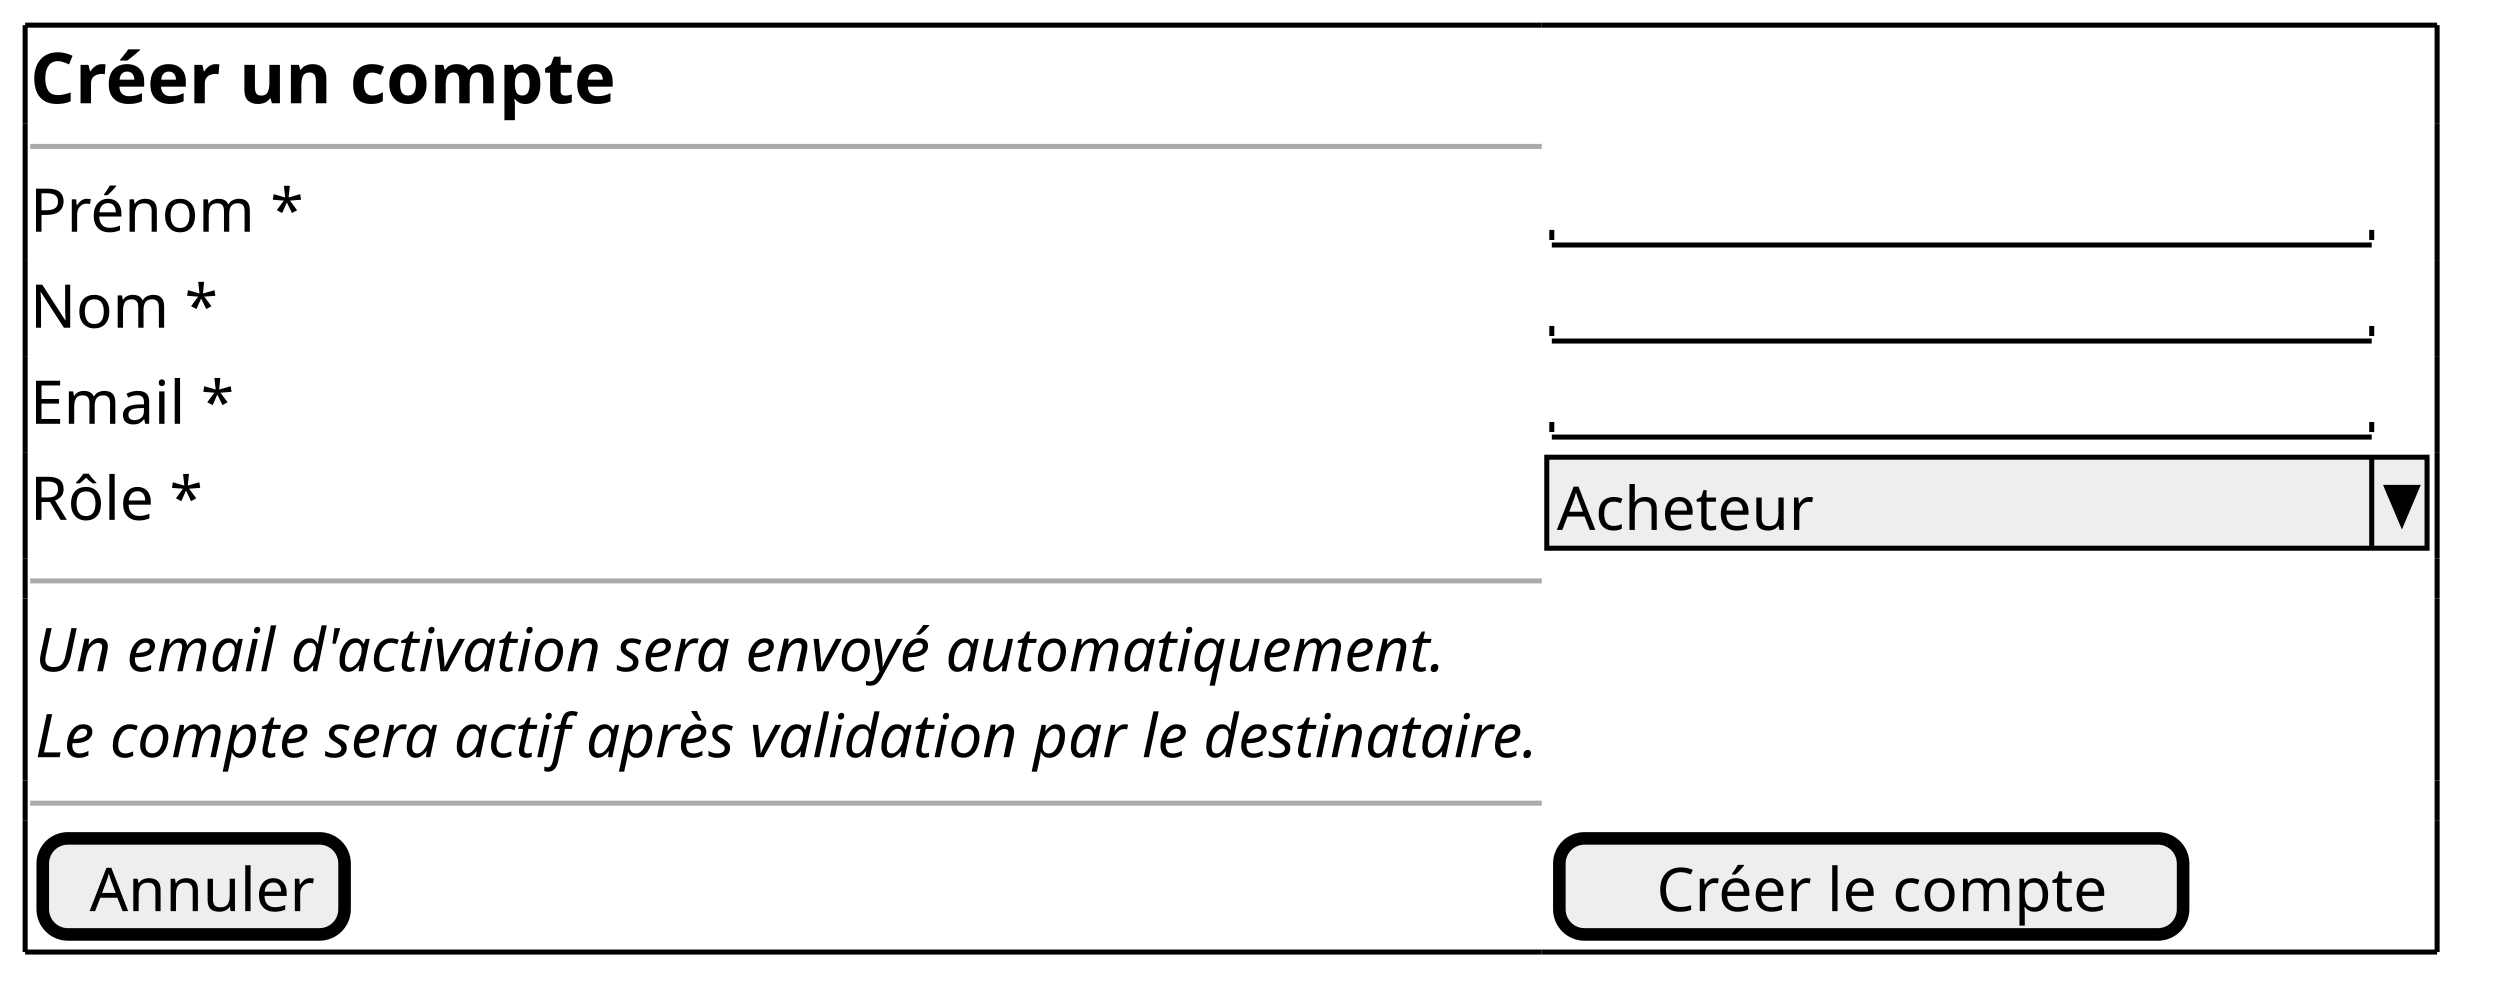
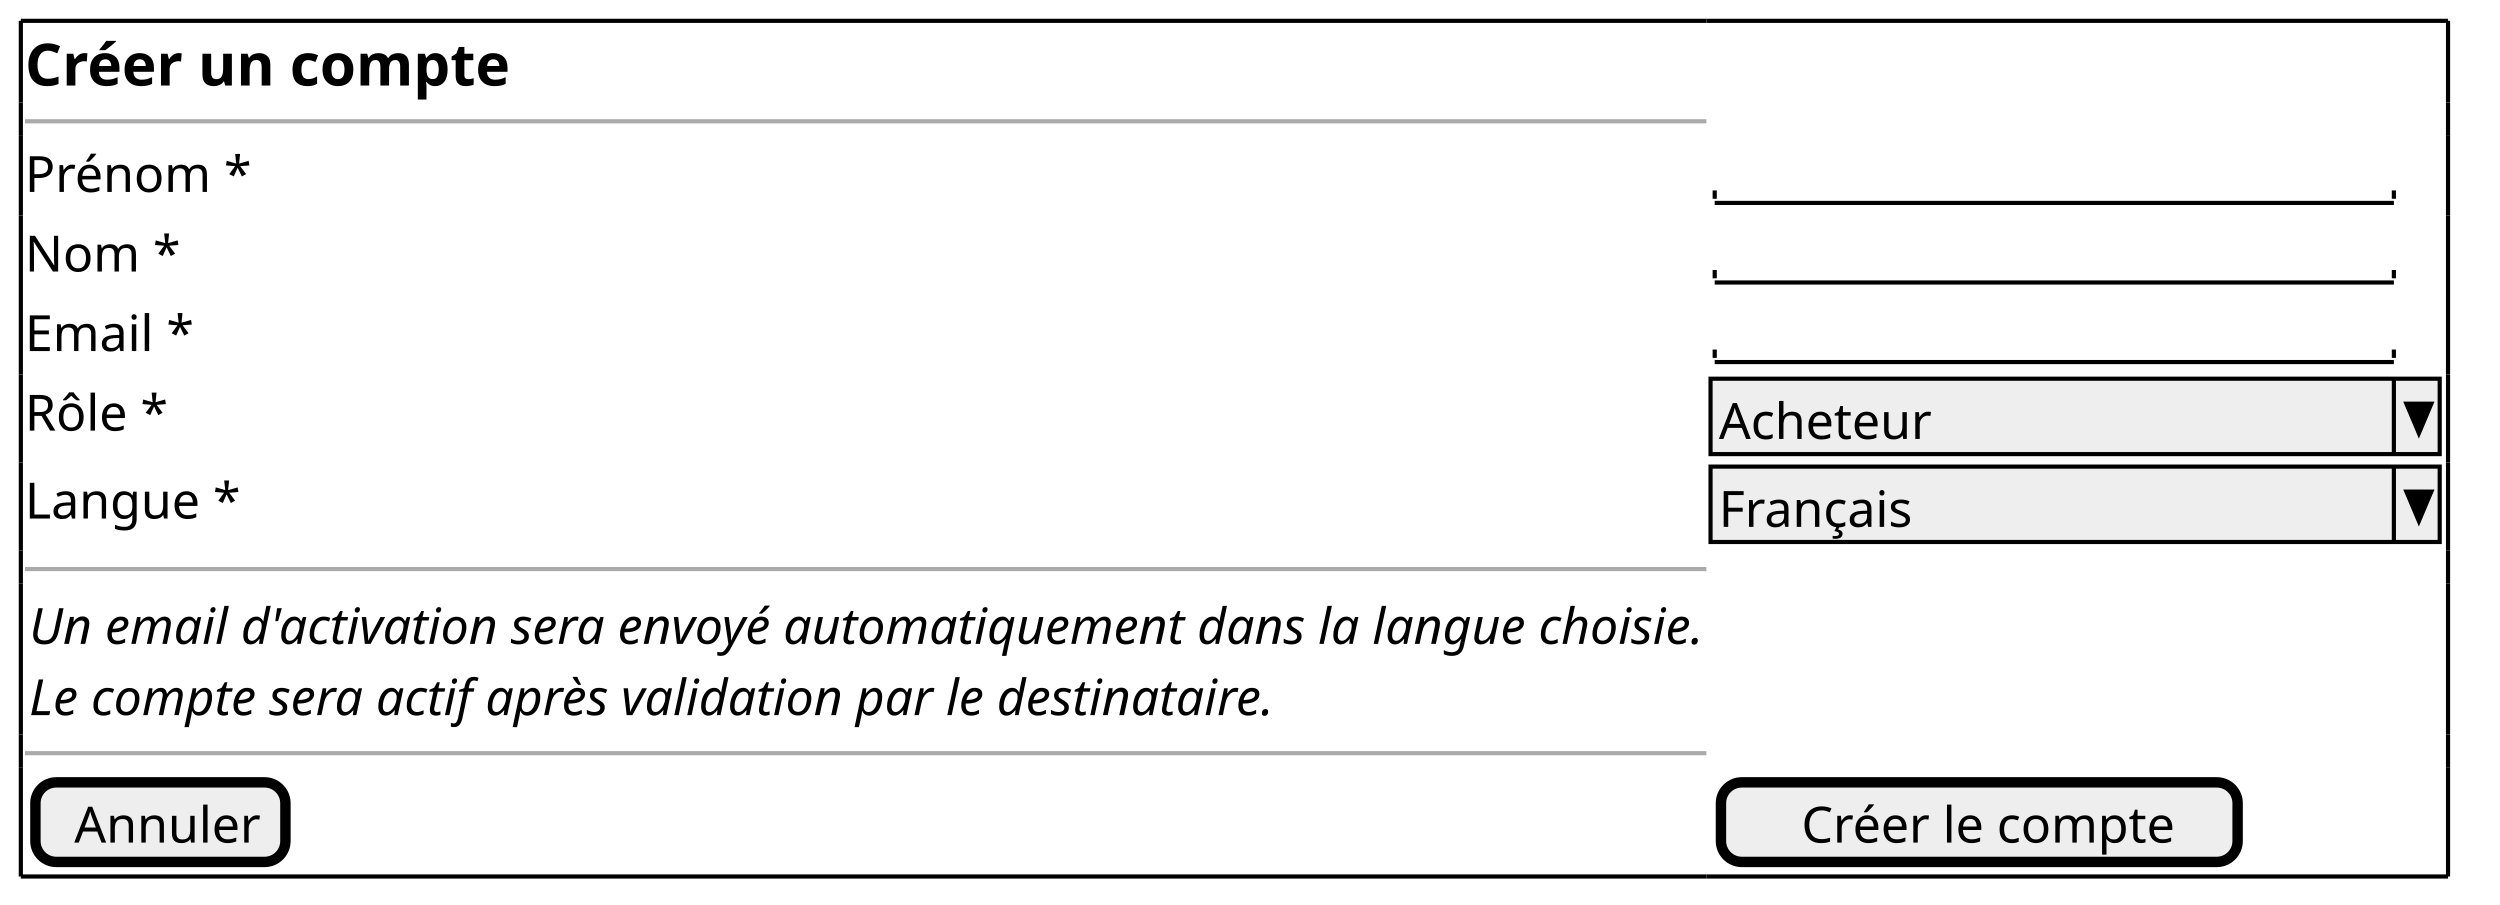
- <svg xmlns="http://www.w3.org/2000/svg" contentStyleType="text/css" data-diagram-type="SALT" height="196px" preserveAspectRatio="none" style="width:497px;height:196px;background:#FFFFFF;" version="1.1" viewBox="0 0 497 196" width="497px" zoomAndPan="magnify">
+ <svg xmlns="http://www.w3.org/2000/svg" contentStyleType="text/css" data-diagram-type="SALT" height="217px" preserveAspectRatio="none" style="width:600px;height:217px;background:#FFFFFF;" version="1.1" viewBox="0 0 600 217" width="600px" zoomAndPan="magnify">
  <defs />
  <g>
    <text fill="#000000" font-family="sans-serif" font-size="14" font-weight="bold" lengthAdjust="spacing" textLength="111.248" x="6" y="20.533">Créer un compte</text>
-     <line style="stroke:#AAAAAA;stroke-width:1;" x1="6" x2="306.498" y1="29.109" y2="29.109" />
+     <line style="stroke:#AAAAAA;stroke-width:1;" x1="6" x2="409.529" y1="29.109" y2="29.109" />
    <text fill="#000000" font-family="sans-serif" font-size="12" lengthAdjust="spacing" textLength="50.022" x="6" y="46.066">Prénom *</text>
-     <text fill="#000000" font-family="sans-serif" font-size="12" lengthAdjust="spacing" textLength="3.334" x="310.498" y="46.066"> </text>
-     <line style="stroke:#000000;stroke-width:1;" x1="308.498" x2="471.498" y1="48.703" y2="48.703" />
-     <line style="stroke:#000000;stroke-width:1;" x1="308.498" x2="308.498" y1="45.703" y2="47.703" />
-     <line style="stroke:#000000;stroke-width:1;" x1="471.498" x2="471.498" y1="45.703" y2="47.703" />
+     <text fill="#000000" font-family="sans-serif" font-size="12" lengthAdjust="spacing" textLength="3.334" x="413.529" y="46.066"> </text>
+     <line style="stroke:#000000;stroke-width:1;" x1="411.529" x2="574.529" y1="48.703" y2="48.703" />
+     <line style="stroke:#000000;stroke-width:1;" x1="411.529" x2="411.529" y1="45.703" y2="47.703" />
+     <line style="stroke:#000000;stroke-width:1;" x1="574.529" x2="574.529" y1="45.703" y2="47.703" />
    <text fill="#000000" font-family="sans-serif" font-size="12" lengthAdjust="spacing" textLength="33.34" x="6" y="65.16">Nom *</text>
-     <text fill="#000000" font-family="sans-serif" font-size="12" lengthAdjust="spacing" textLength="3.334" x="310.498" y="65.16"> </text>
-     <line style="stroke:#000000;stroke-width:1;" x1="308.498" x2="471.498" y1="67.797" y2="67.797" />
-     <line style="stroke:#000000;stroke-width:1;" x1="308.498" x2="308.498" y1="64.797" y2="66.797" />
-     <line style="stroke:#000000;stroke-width:1;" x1="471.498" x2="471.498" y1="64.797" y2="66.797" />
+     <text fill="#000000" font-family="sans-serif" font-size="12" lengthAdjust="spacing" textLength="3.334" x="413.529" y="65.16"> </text>
+     <line style="stroke:#000000;stroke-width:1;" x1="411.529" x2="574.529" y1="67.797" y2="67.797" />
+     <line style="stroke:#000000;stroke-width:1;" x1="411.529" x2="411.529" y1="64.797" y2="66.797" />
+     <line style="stroke:#000000;stroke-width:1;" x1="574.529" x2="574.529" y1="64.797" y2="66.797" />
    <text fill="#000000" font-family="sans-serif" font-size="12" lengthAdjust="spacing" textLength="38.01" x="6" y="84.254">Email *</text>
-     <text fill="#000000" font-family="sans-serif" font-size="12" lengthAdjust="spacing" textLength="3.334" x="310.498" y="84.254"> </text>
-     <line style="stroke:#000000;stroke-width:1;" x1="308.498" x2="471.498" y1="86.891" y2="86.891" />
-     <line style="stroke:#000000;stroke-width:1;" x1="308.498" x2="308.498" y1="83.891" y2="85.891" />
-     <line style="stroke:#000000;stroke-width:1;" x1="471.498" x2="471.498" y1="83.891" y2="85.891" />
+     <text fill="#000000" font-family="sans-serif" font-size="12" lengthAdjust="spacing" textLength="3.334" x="413.529" y="84.254"> </text>
+     <line style="stroke:#000000;stroke-width:1;" x1="411.529" x2="574.529" y1="86.891" y2="86.891" />
+     <line style="stroke:#000000;stroke-width:1;" x1="411.529" x2="411.529" y1="83.891" y2="85.891" />
+     <line style="stroke:#000000;stroke-width:1;" x1="574.529" x2="574.529" y1="83.891" y2="85.891" />
    <text fill="#000000" font-family="sans-serif" font-size="12" lengthAdjust="spacing" textLength="32.684" x="6" y="103.348">Rôle *</text>
-     <rect fill="#EEEEEE" height="18.094" style="stroke:#000000;stroke-width:1;" width="175" x="307.498" y="90.891" />
-     <text fill="#000000" font-family="sans-serif" font-size="12" lengthAdjust="spacing" textLength="48.029" x="309.498" y="105.348">Acheteur</text>
-     <line style="stroke:#000000;stroke-width:1;" x1="471.498" x2="471.498" y1="90.891" y2="108.984" />
-     <polygon fill="#000000" points="474.498,96.891,480.498,96.891,477.498,103.984" style="stroke:#000000;stroke-width:1;" />
-     <line style="stroke:#AAAAAA;stroke-width:1;" x1="6" x2="306.498" y1="115.484" y2="115.484" />
-     <text fill="#000000" font-family="sans-serif" font-size="12" font-style="italic" lengthAdjust="spacing" textLength="278.443" x="7" y="133.441">Un email d'activation sera envoyé automatiquement.</text>
-     <text fill="#000000" font-family="sans-serif" font-size="12" font-style="italic" lengthAdjust="spacing" textLength="297.498" x="7" y="150.535">Le compte sera actif après validation par le destinataire.</text>
-     <line style="stroke:#AAAAAA;stroke-width:1;" x1="6" x2="306.498" y1="159.672" y2="159.672" />
-     <rect fill="#EEEEEE" height="19.094" rx="5" ry="5" style="stroke:#000000;stroke-width:2.5;" width="60" x="8.5" y="166.672" />
-     <text fill="#000000" font-family="sans-serif" font-size="12" lengthAdjust="spacing" textLength="41.361" x="17.819" y="181.129">Annuler</text>
-     <rect fill="#EEEEEE" height="19.094" rx="5" ry="5" style="stroke:#000000;stroke-width:2.5;" width="124" x="309.998" y="166.672" />
-     <text fill="#000000" font-family="sans-serif" font-size="12" lengthAdjust="spacing" textLength="85.365" x="329.315" y="181.129">Créer le compte</text>
-     <line style="stroke:#000000;stroke-width:1;" x1="5" x2="306.498" y1="5" y2="5" />
-     <line style="stroke:#000000;stroke-width:1;" x1="306.498" x2="484.498" y1="5" y2="5" />
-     <line style="stroke:#000000;stroke-width:1;" x1="5" x2="306.498" y1="189.266" y2="189.266" />
-     <line style="stroke:#000000;stroke-width:1;" x1="306.498" x2="484.498" y1="189.266" y2="189.266" />
+     <rect fill="#EEEEEE" height="18.094" style="stroke:#000000;stroke-width:1;" width="175" x="410.529" y="90.891" />
+     <text fill="#000000" font-family="sans-serif" font-size="12" lengthAdjust="spacing" textLength="48.029" x="412.529" y="105.348">Acheteur</text>
+     <line style="stroke:#000000;stroke-width:1;" x1="574.529" x2="574.529" y1="90.891" y2="108.984" />
+     <polygon fill="#000000" points="577.529,96.891,583.529,96.891,580.529,103.984" style="stroke:#000000;stroke-width:1;" />
+     <text fill="#000000" font-family="sans-serif" font-size="12" lengthAdjust="spacing" textLength="48.047" x="6" y="124.441">Langue *</text>
+     <rect fill="#EEEEEE" height="18.094" style="stroke:#000000;stroke-width:1;" width="175" x="410.529" y="111.984" />
+     <text fill="#000000" font-family="sans-serif" font-size="12" lengthAdjust="spacing" textLength="46.014" x="412.529" y="126.441">Français</text>
+     <line style="stroke:#000000;stroke-width:1;" x1="574.529" x2="574.529" y1="111.984" y2="130.078" />
+     <polygon fill="#000000" points="577.529,117.984,583.529,117.984,580.529,125.078" style="stroke:#000000;stroke-width:1;" />
+     <line style="stroke:#AAAAAA;stroke-width:1;" x1="6" x2="409.529" y1="136.578" y2="136.578" />
+     <text fill="#000000" font-family="sans-serif" font-size="12" font-style="italic" lengthAdjust="spacing" textLength="400.529" x="7" y="154.535">Un email d'activation sera envoyé automatiquement dans la langue choisie.</text>
+     <text fill="#000000" font-family="sans-serif" font-size="12" font-style="italic" lengthAdjust="spacing" textLength="297.498" x="7" y="171.629">Le compte sera actif après validation par le destinataire.</text>
+     <line style="stroke:#AAAAAA;stroke-width:1;" x1="6" x2="409.529" y1="180.766" y2="180.766" />
+     <rect fill="#EEEEEE" height="19.094" rx="5" ry="5" style="stroke:#000000;stroke-width:2.5;" width="60" x="8.5" y="187.766" />
+     <text fill="#000000" font-family="sans-serif" font-size="12" lengthAdjust="spacing" textLength="41.361" x="17.819" y="202.223">Annuler</text>
+     <rect fill="#EEEEEE" height="19.094" rx="5" ry="5" style="stroke:#000000;stroke-width:2.5;" width="124" x="413.029" y="187.766" />
+     <text fill="#000000" font-family="sans-serif" font-size="12" lengthAdjust="spacing" textLength="85.365" x="432.347" y="202.223">Créer le compte</text>
+     <line style="stroke:#000000;stroke-width:1;" x1="5" x2="409.529" y1="5" y2="5" />
+     <line style="stroke:#000000;stroke-width:1;" x1="409.529" x2="587.529" y1="5" y2="5" />
+     <line style="stroke:#000000;stroke-width:1;" x1="5" x2="409.529" y1="210.359" y2="210.359" />
+     <line style="stroke:#000000;stroke-width:1;" x1="409.529" x2="587.529" y1="210.359" y2="210.359" />
    <line style="stroke:#000000;stroke-width:1;" x1="5" x2="5" y1="5" y2="24.609" />
-     <line style="stroke:#000000;stroke-width:1;" x1="484.498" x2="484.498" y1="32.609" y2="51.703" />
-     <line style="stroke:#000000;stroke-width:1;" x1="484.498" x2="484.498" y1="5" y2="24.609" />
-     <line style="stroke:#000000;stroke-width:1;" x1="5" x2="5" y1="163.172" y2="189.266" />
-     <line style="stroke:#000000;stroke-width:1;" x1="5" x2="5" y1="118.984" y2="155.172" />
-     <line style="stroke:#000000;stroke-width:1;" x1="484.498" x2="484.498" y1="163.172" y2="189.266" />
+     <line style="stroke:#000000;stroke-width:1;" x1="587.529" x2="587.529" y1="32.609" y2="51.703" />
+     <line style="stroke:#000000;stroke-width:1;" x1="587.529" x2="587.529" y1="5" y2="24.609" />
+     <line style="stroke:#000000;stroke-width:1;" x1="5" x2="5" y1="176.266" y2="184.266" />
+     <line style="stroke:#000000;stroke-width:1;" x1="5" x2="5" y1="132.078" y2="140.078" />
+     <line style="stroke:#000000;stroke-width:1;" x1="587.529" x2="587.529" y1="176.266" y2="184.266" />
    <line style="stroke:#000000;stroke-width:1;" x1="5" x2="5" y1="89.891" y2="110.984" />
-     <line style="stroke:#000000;stroke-width:1;" x1="484.498" x2="484.498" y1="118.984" y2="155.172" />
+     <line style="stroke:#000000;stroke-width:1;" x1="587.529" x2="587.529" y1="132.078" y2="140.078" />
    <line style="stroke:#000000;stroke-width:1;" x1="5" x2="5" y1="51.703" y2="70.797" />
-     <line style="stroke:#000000;stroke-width:1;" x1="484.498" x2="484.498" y1="89.891" y2="110.984" />
+     <line style="stroke:#000000;stroke-width:1;" x1="587.529" x2="587.529" y1="89.891" y2="110.984" />
    <line style="stroke:#000000;stroke-width:1;" x1="5" x2="5" y1="24.609" y2="32.609" />
-     <line style="stroke:#000000;stroke-width:1;" x1="484.498" x2="484.498" y1="51.703" y2="70.797" />
-     <line style="stroke:#000000;stroke-width:1;" x1="484.498" x2="484.498" y1="24.609" y2="32.609" />
-     <line style="stroke:#000000;stroke-width:1;" x1="5" x2="5" y1="155.172" y2="163.172" />
-     <line style="stroke:#000000;stroke-width:1;" x1="5" x2="5" y1="110.984" y2="118.984" />
-     <line style="stroke:#000000;stroke-width:1;" x1="484.498" x2="484.498" y1="155.172" y2="163.172" />
+     <line style="stroke:#000000;stroke-width:1;" x1="587.529" x2="587.529" y1="51.703" y2="70.797" />
+     <line style="stroke:#000000;stroke-width:1;" x1="587.529" x2="587.529" y1="24.609" y2="32.609" />
+     <line style="stroke:#000000;stroke-width:1;" x1="5" x2="5" y1="184.266" y2="210.359" />
+     <line style="stroke:#000000;stroke-width:1;" x1="5" x2="5" y1="140.078" y2="176.266" />
+     <line style="stroke:#000000;stroke-width:1;" x1="587.529" x2="587.529" y1="184.266" y2="210.359" />
+     <line style="stroke:#000000;stroke-width:1;" x1="5" x2="5" y1="110.984" y2="132.078" />
+     <line style="stroke:#000000;stroke-width:1;" x1="587.529" x2="587.529" y1="140.078" y2="176.266" />
    <line style="stroke:#000000;stroke-width:1;" x1="5" x2="5" y1="70.797" y2="89.891" />
-     <line style="stroke:#000000;stroke-width:1;" x1="484.498" x2="484.498" y1="110.984" y2="118.984" />
+     <line style="stroke:#000000;stroke-width:1;" x1="587.529" x2="587.529" y1="110.984" y2="132.078" />
    <line style="stroke:#000000;stroke-width:1;" x1="5" x2="5" y1="32.609" y2="51.703" />
-     <line style="stroke:#000000;stroke-width:1;" x1="484.498" x2="484.498" y1="70.797" y2="89.891" />
+     <line style="stroke:#000000;stroke-width:1;" x1="587.529" x2="587.529" y1="70.797" y2="89.891" />
  </g>
</svg>
